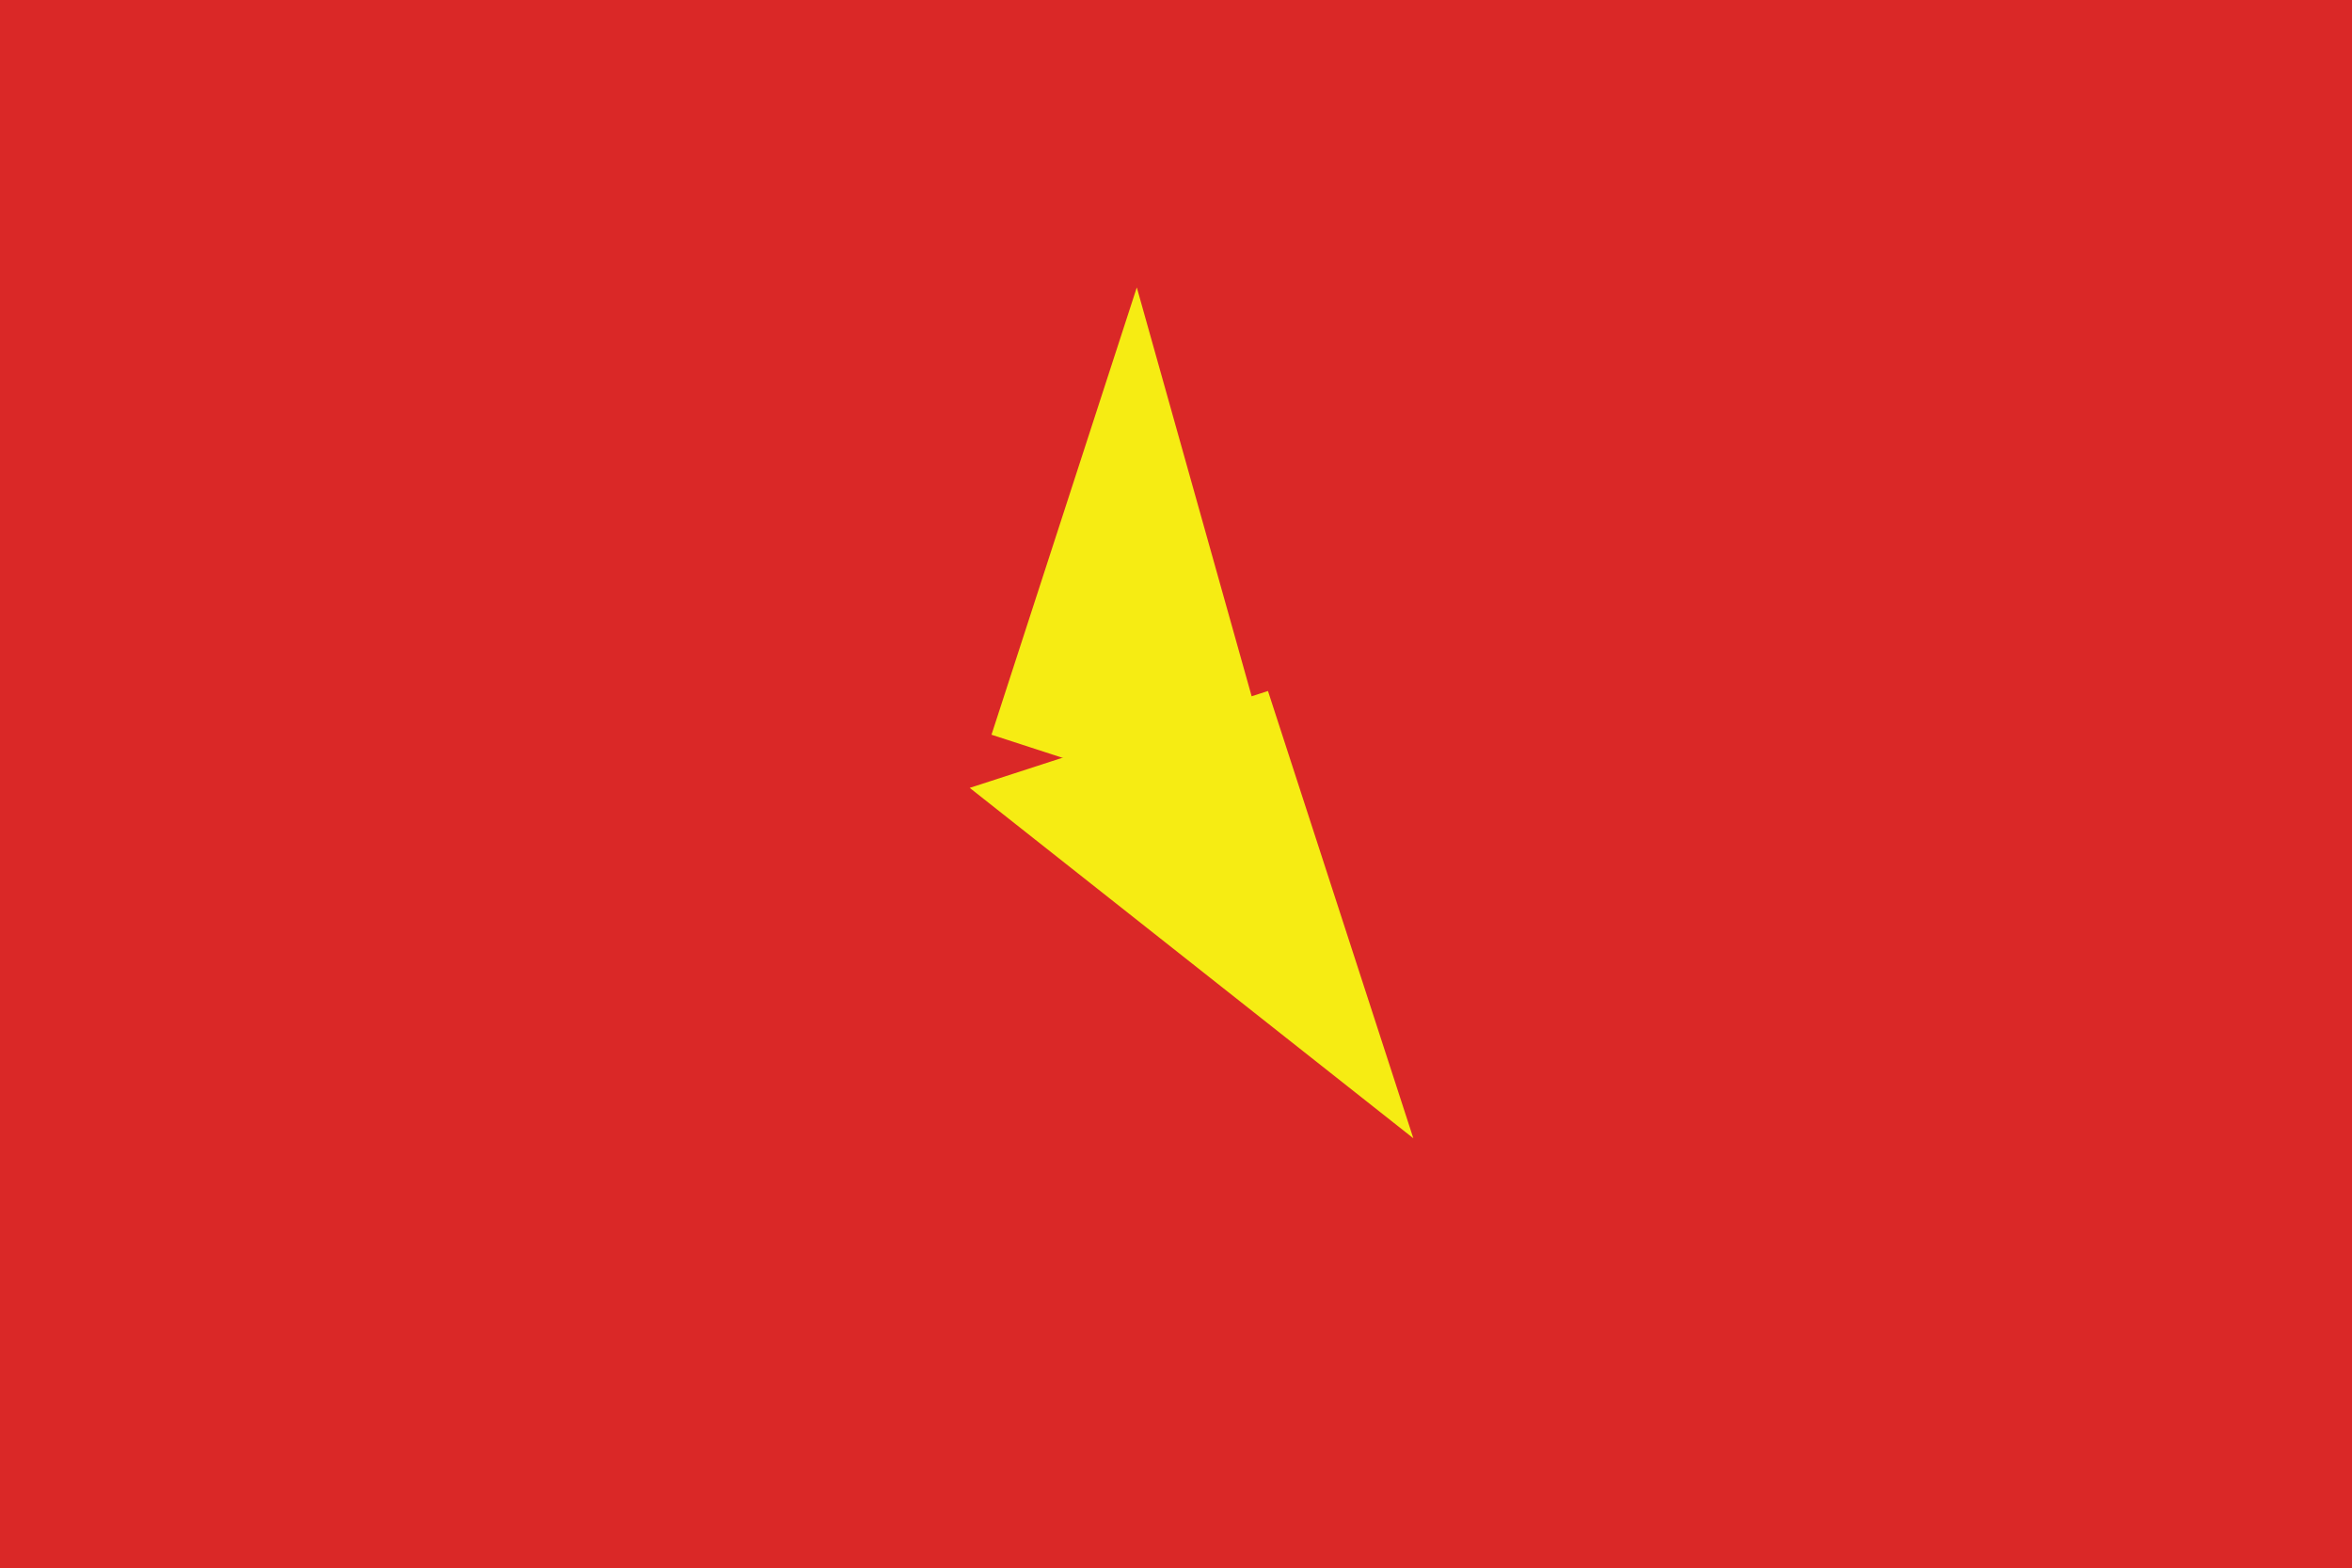
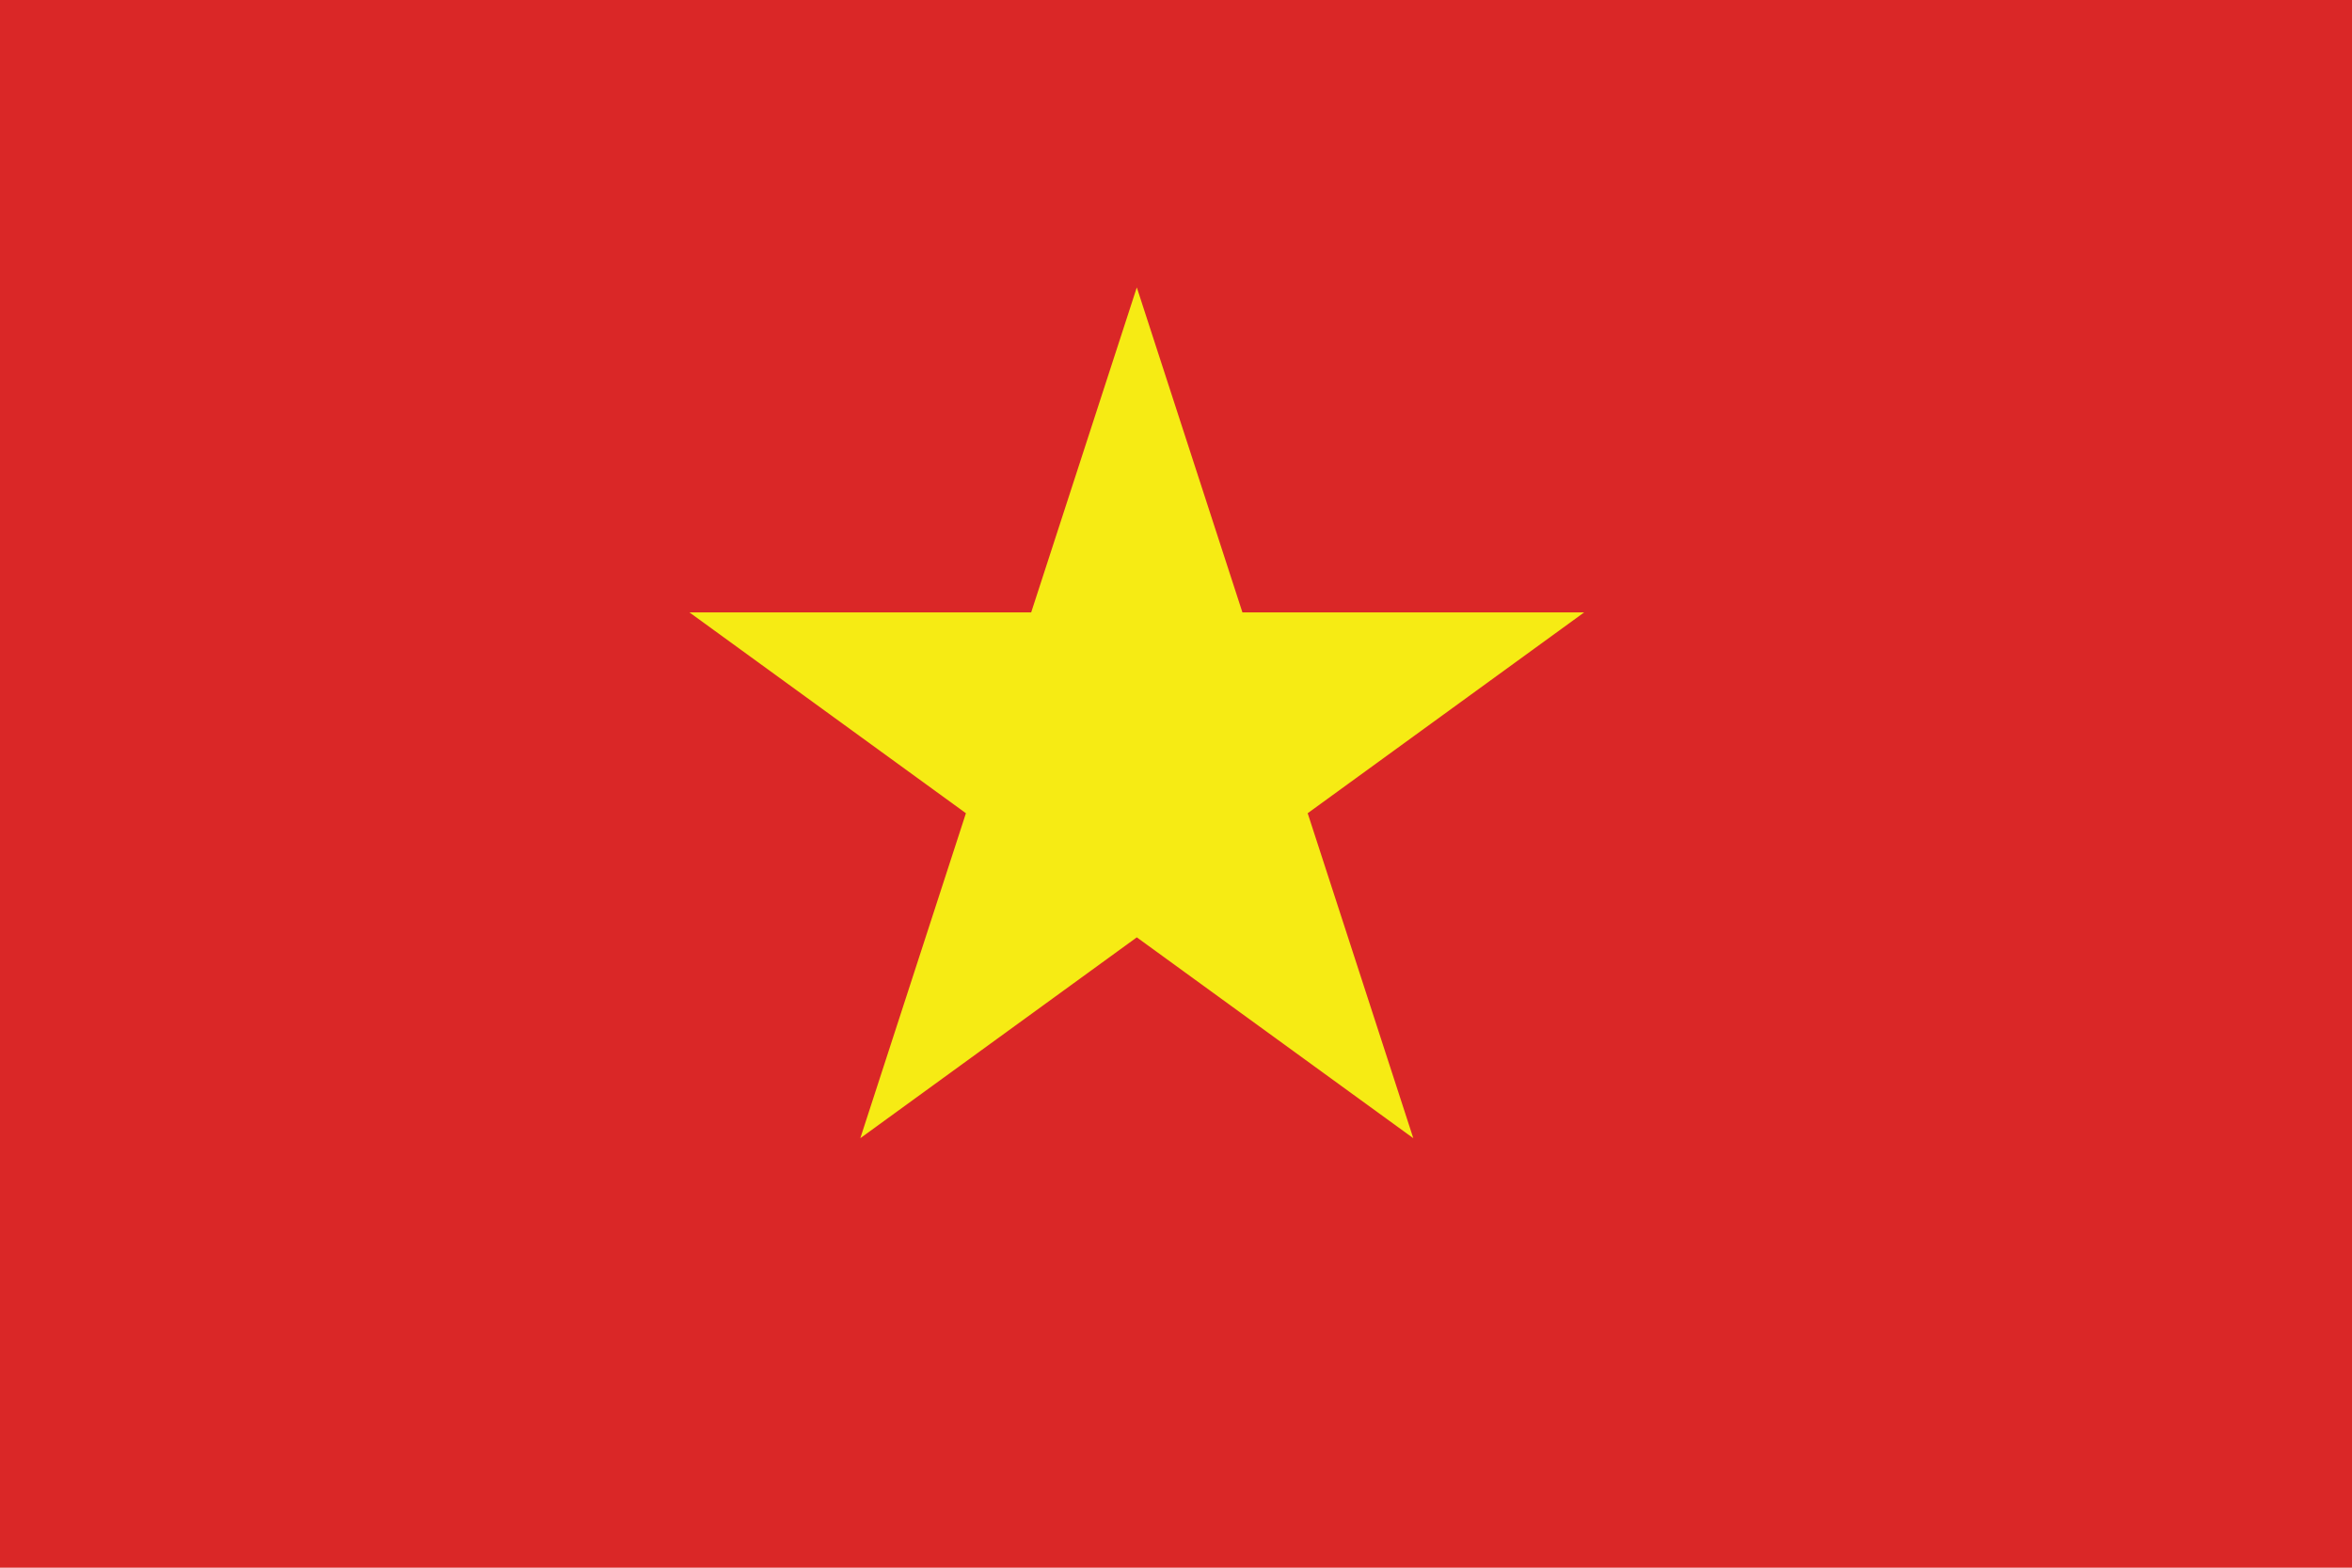
- <svg xmlns="http://www.w3.org/2000/svg" version="1.1" id="Layer_1" x="0px" y="0px" viewBox="144 97 900 600" style="enable-background:new 144 97 900 600;" xml:space="preserve">
-   <style type="text/css">
- 	.st0{fill:#DA2827;}
- 	.st1{fill:#F6EC13;}
- </style>
-   <rect x="-21" y="-63" class="st0" width="1200" height="900" />
-   <g id="g" transform="translate(0,-6)">
-     <polyline id="g1" class="st1" points="579,213 523.4,384.2 637.5,421.3  " />
-     <g transform="scale(-1,1)">
-       <polyline id="g1_1_" class="st1" points="579,213 634.6,384.2 520.5,421.3   " />
-     </g>
-   </g>
-   <g>
-     <g>
-       <g id="g_1_" transform="translate(0,-6)">
-         <polyline id="g1_2_" class="st1" points="547,-605.1 491.4,-433.9 605.5,-396.8    " />
-         <g transform="scale(-1,1)">
-           <polyline id="g1_3_" class="st1" points="547,-605.1 602.6,-433.9 488.5,-396.8     " />
-         </g>
-       </g>
-       <g id="g2" transform="rotate(72)">
-         <g id="g_2_" transform="translate(0,-6)">
-           <polyline id="g1_4_" class="st1" points="718.2,-480.7 538.2,-480.7 538.2,-360.7     " />
-           <g transform="rotate(72)">
-             <polyline id="g1_5_" class="st1" points="718.2,-480.7 572.5,-374.9 502,-472      " />
-           </g>
-         </g>
-       </g>
-       <g>
-         <g>
-           <g>
-             <g id="g_3_" transform="translate(0,-6)">
-               <polyline id="g1_6_" class="st1" points="-135.1,-501.8 -280.8,-607.6 -210.2,-704.7       " />
-               <g transform="scale(-1,1)">
-                 <polyline id="g1_7_" class="st1" points="-135.1,-501.8 -190.8,-673 -304.9,-635.9        " />
-               </g>
-             </g>
-             <g id="g2_1_" transform="rotate(72)">
-               <g id="g_4_" transform="translate(0,-6)">
-                 <polyline id="g1_8_" class="st1" points="-69.8,-703 -215.4,-597.2 -285.9,-694.3        " />
-                 <g transform="scale(-1,1)">
-                   <polyline id="g1_9_" class="st1" points="-69.8,-703 -249.8,-703 -249.8,-583         " />
-                 </g>
-               </g>
-             </g>
-           </g>
-         </g>
-       </g>
+ <svg xmlns="http://www.w3.org/2000/svg" width="100%" height="100%" viewBox="0 0 3750 2500" version="1.1" xml:space="preserve" style="fill-rule:evenodd;clip-rule:evenodd;stroke-linejoin:round;stroke-miterlimit:1.414;">
+   <g id="Layer 1" transform="matrix(4.16667,0,0,4.16667,0,0)">
+     <rect x="0" y="0" width="900" height="600" style="fill:rgb(218,39,39);fill-rule:nonzero;" />
+     <g transform="matrix(0.24,0,0,0.24,0,0)">
+       <path d="M1371.66,1815.1L1540.05,1296.86L1099.21,976.571L1644.11,976.571L1812.5,458.333L1980.89,976.571L2525.79,976.571L2084.95,1296.86L2253.34,1815.1L1812.5,1494.81L1371.66,1815.1Z" style="fill:rgb(246,235,20);" />
    </g>
  </g>
</svg>
